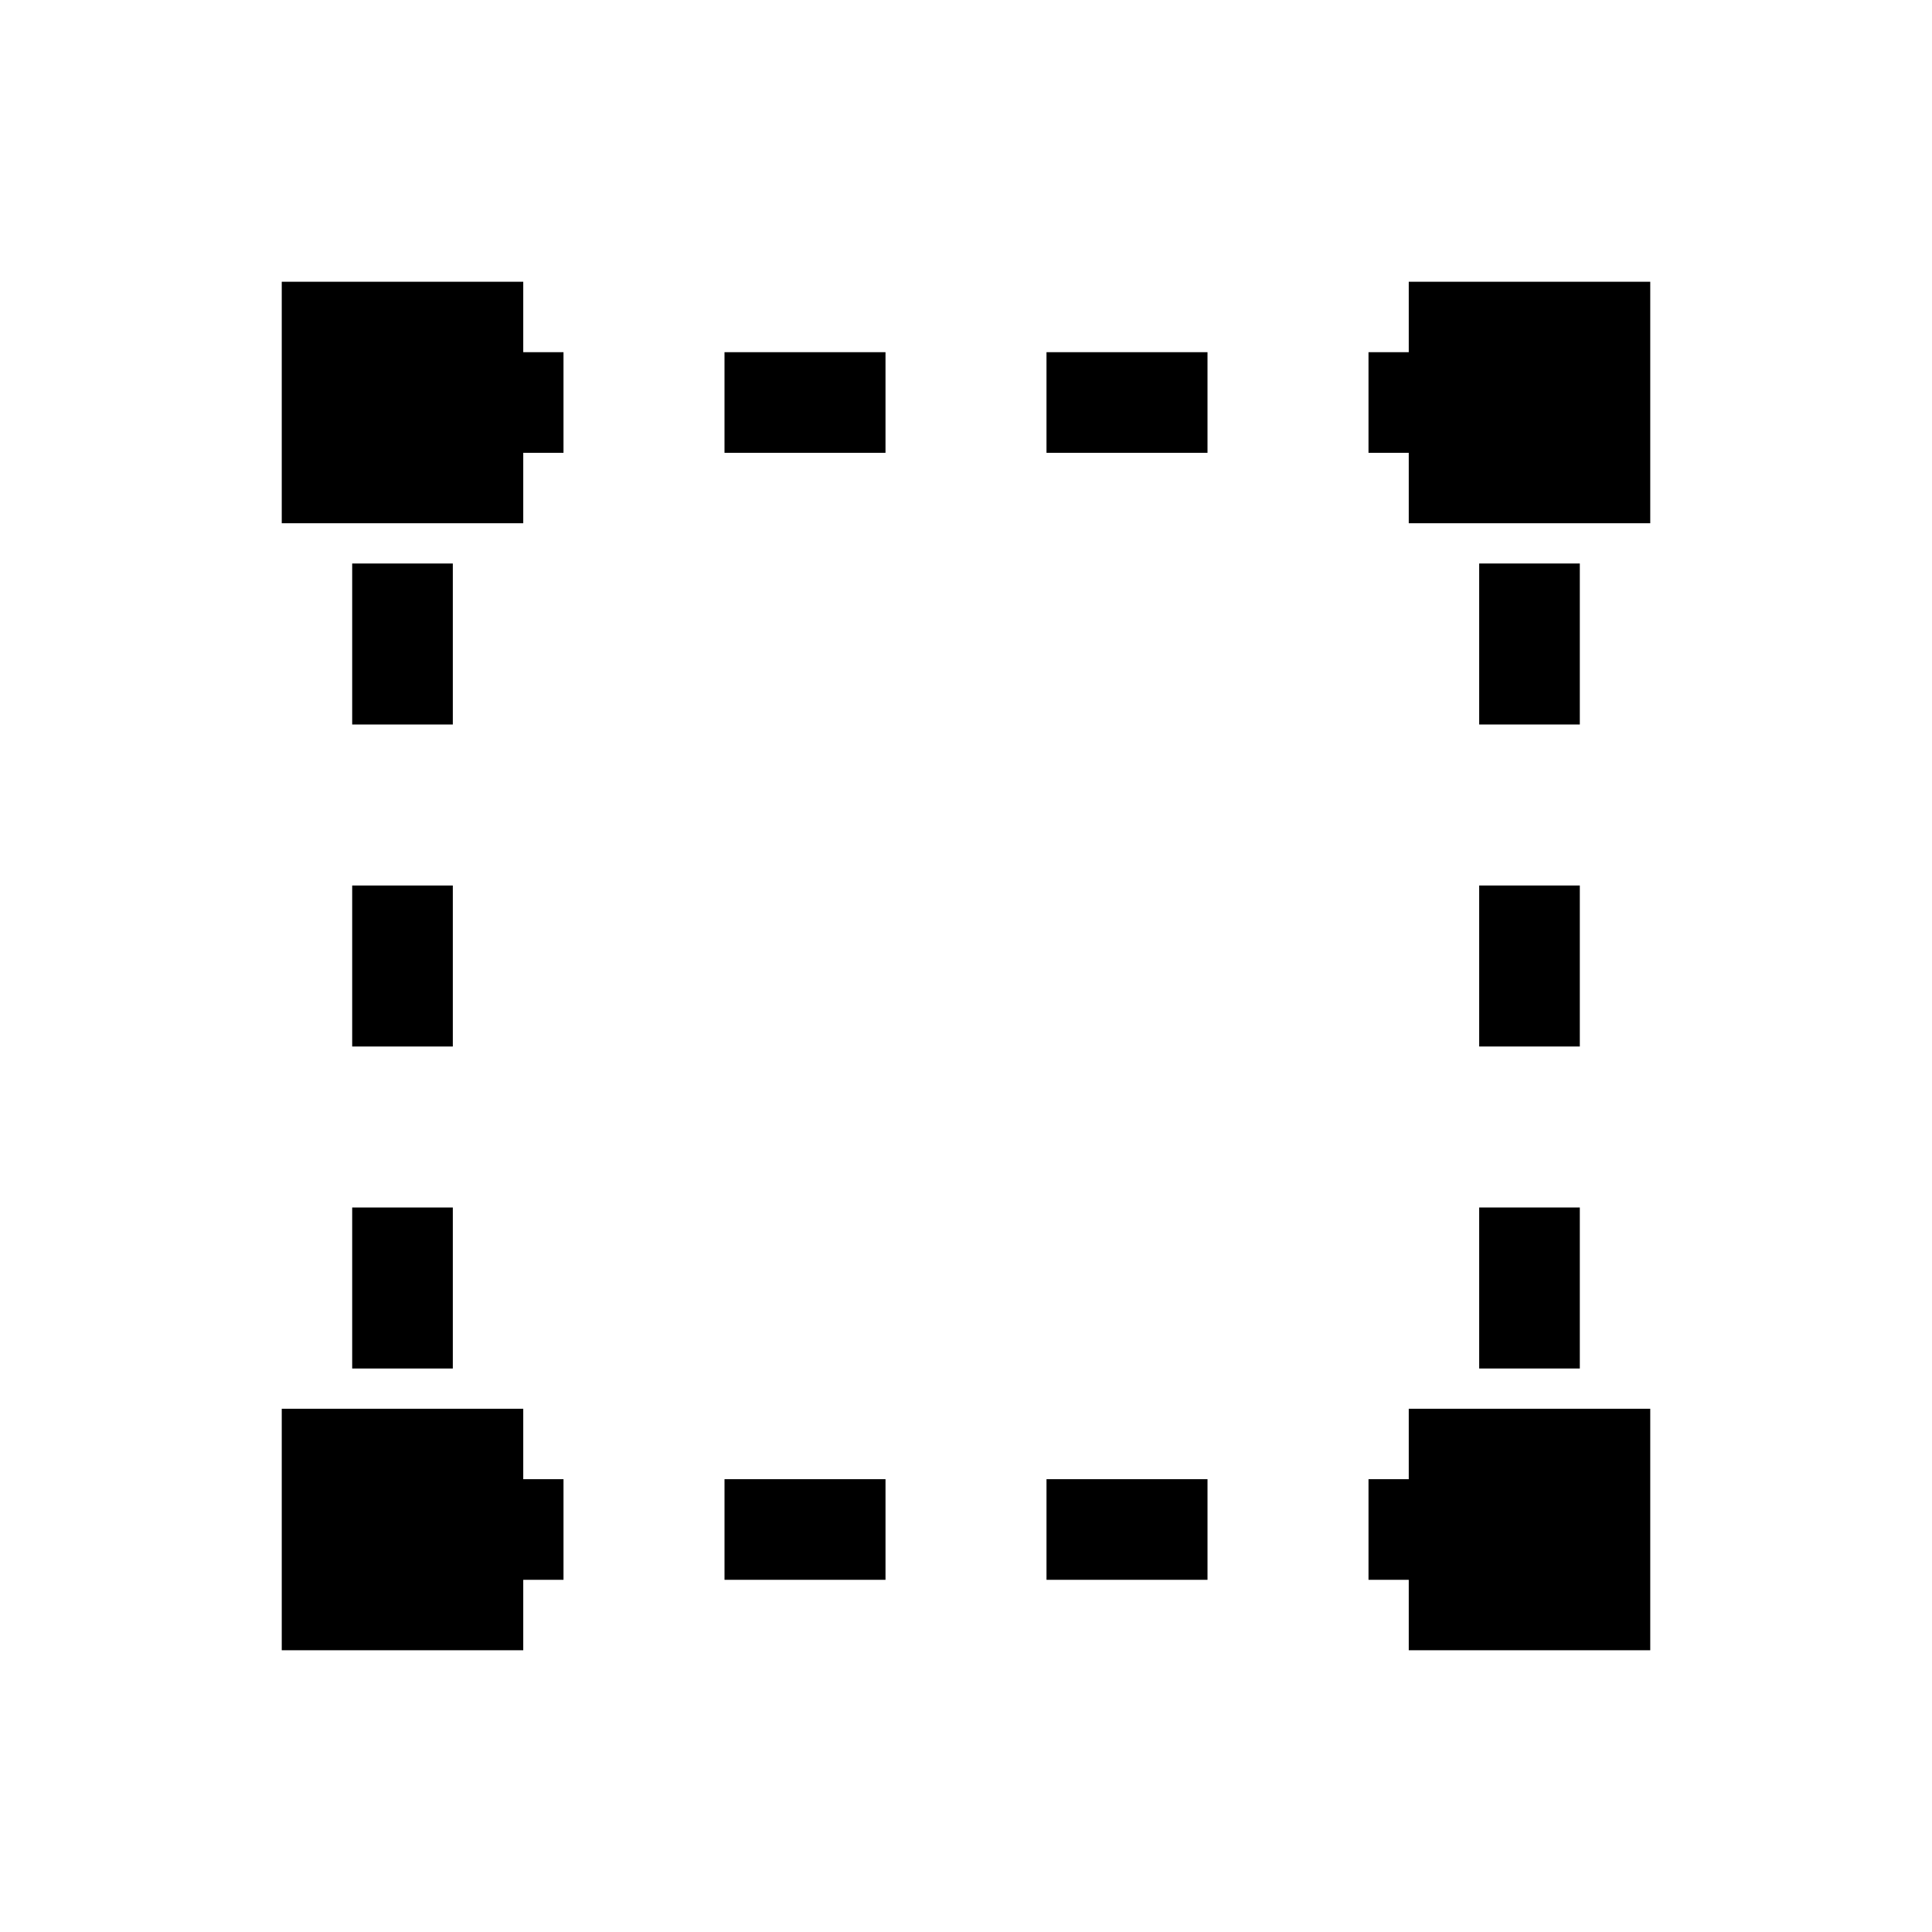
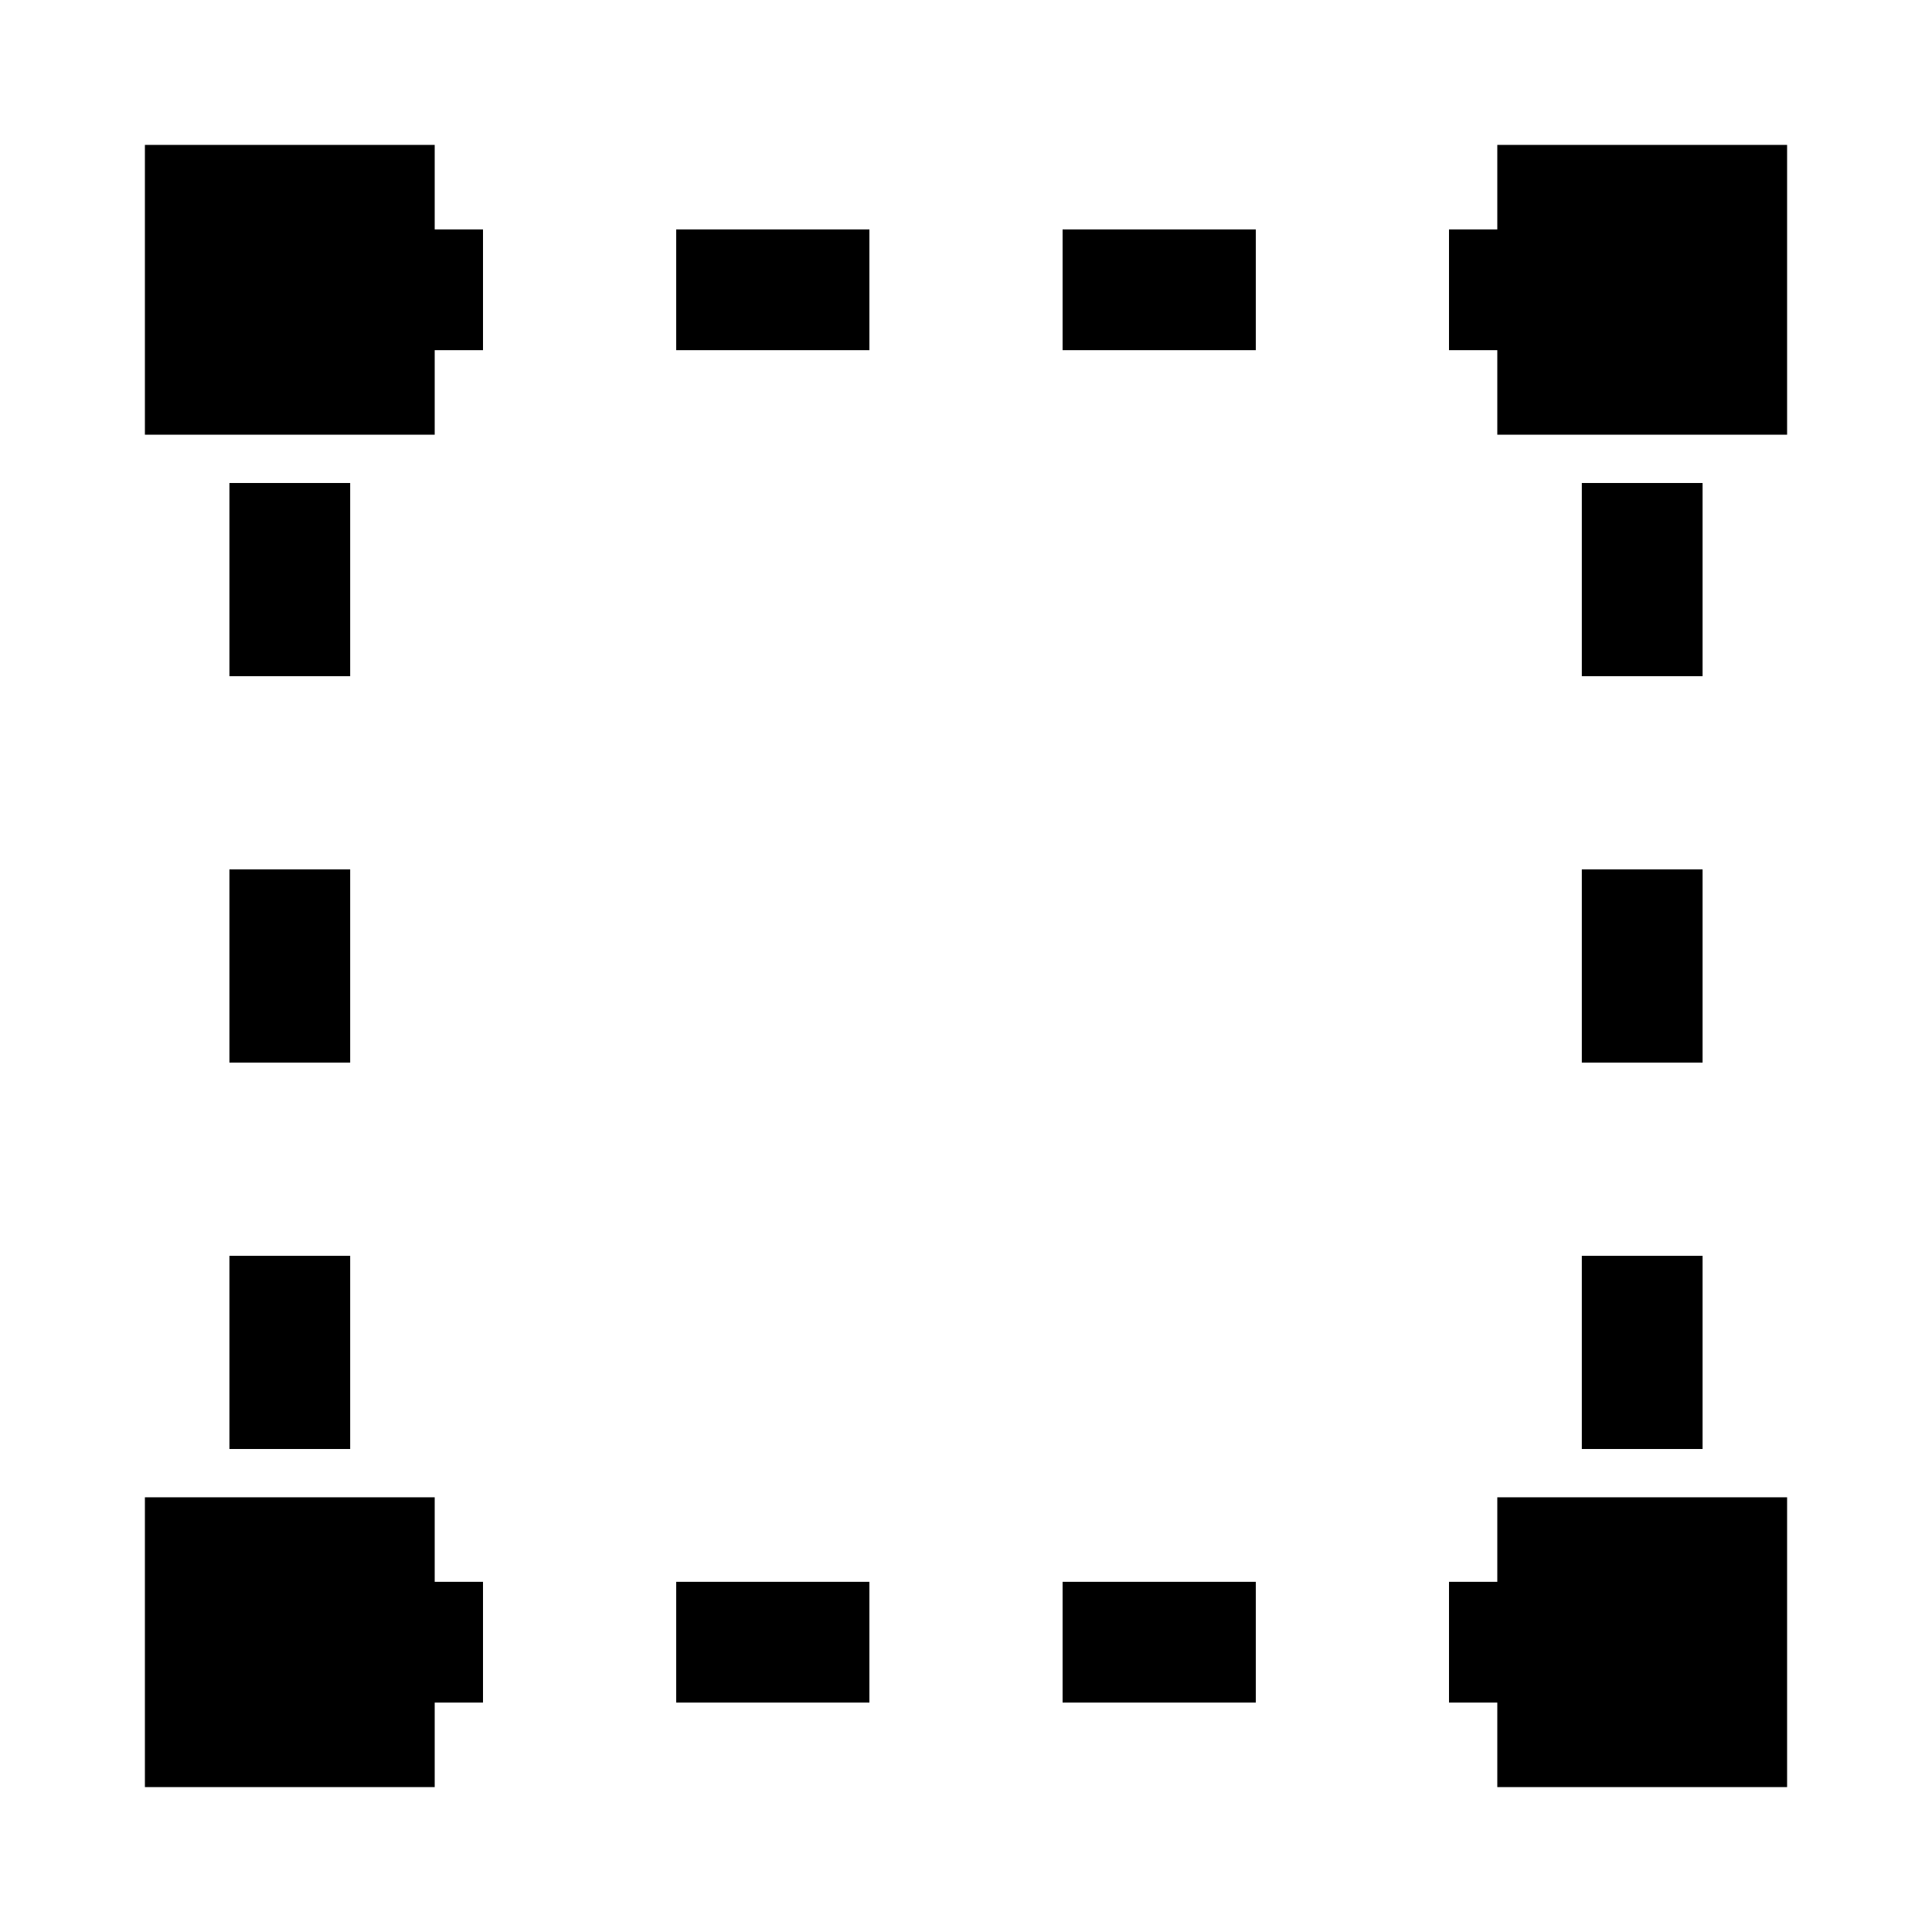
- <svg xmlns="http://www.w3.org/2000/svg" width="24" height="24" viewBox="0 0 24 24" fill="none" stroke="currentColor" stroke-width="1.5" stroke-linecap="butt" stroke-linejoin="miter">
+ <svg xmlns="http://www.w3.org/2000/svg" width="20" height="20" viewBox="2 2 20 20" fill="none" stroke="currentColor" stroke-width="1.5" stroke-linecap="butt" stroke-linejoin="miter">
  <rect x="5" y="5" width="14" height="14" stroke-width="1.25" stroke-dasharray="2 2" />
  <rect x="3.5" y="3.5" width="3" height="3" fill="currentColor" fill-opacity="1.0" stroke="none" />
  <rect x="17.5" y="3.5" width="3" height="3" fill="currentColor" fill-opacity="1.0" stroke="none" />
  <rect x="3.5" y="17.5" width="3" height="3" fill="currentColor" fill-opacity="1.0" stroke="none" />
  <rect x="17.5" y="17.5" width="3" height="3" fill="currentColor" fill-opacity="1.0" stroke="none" />
</svg>
